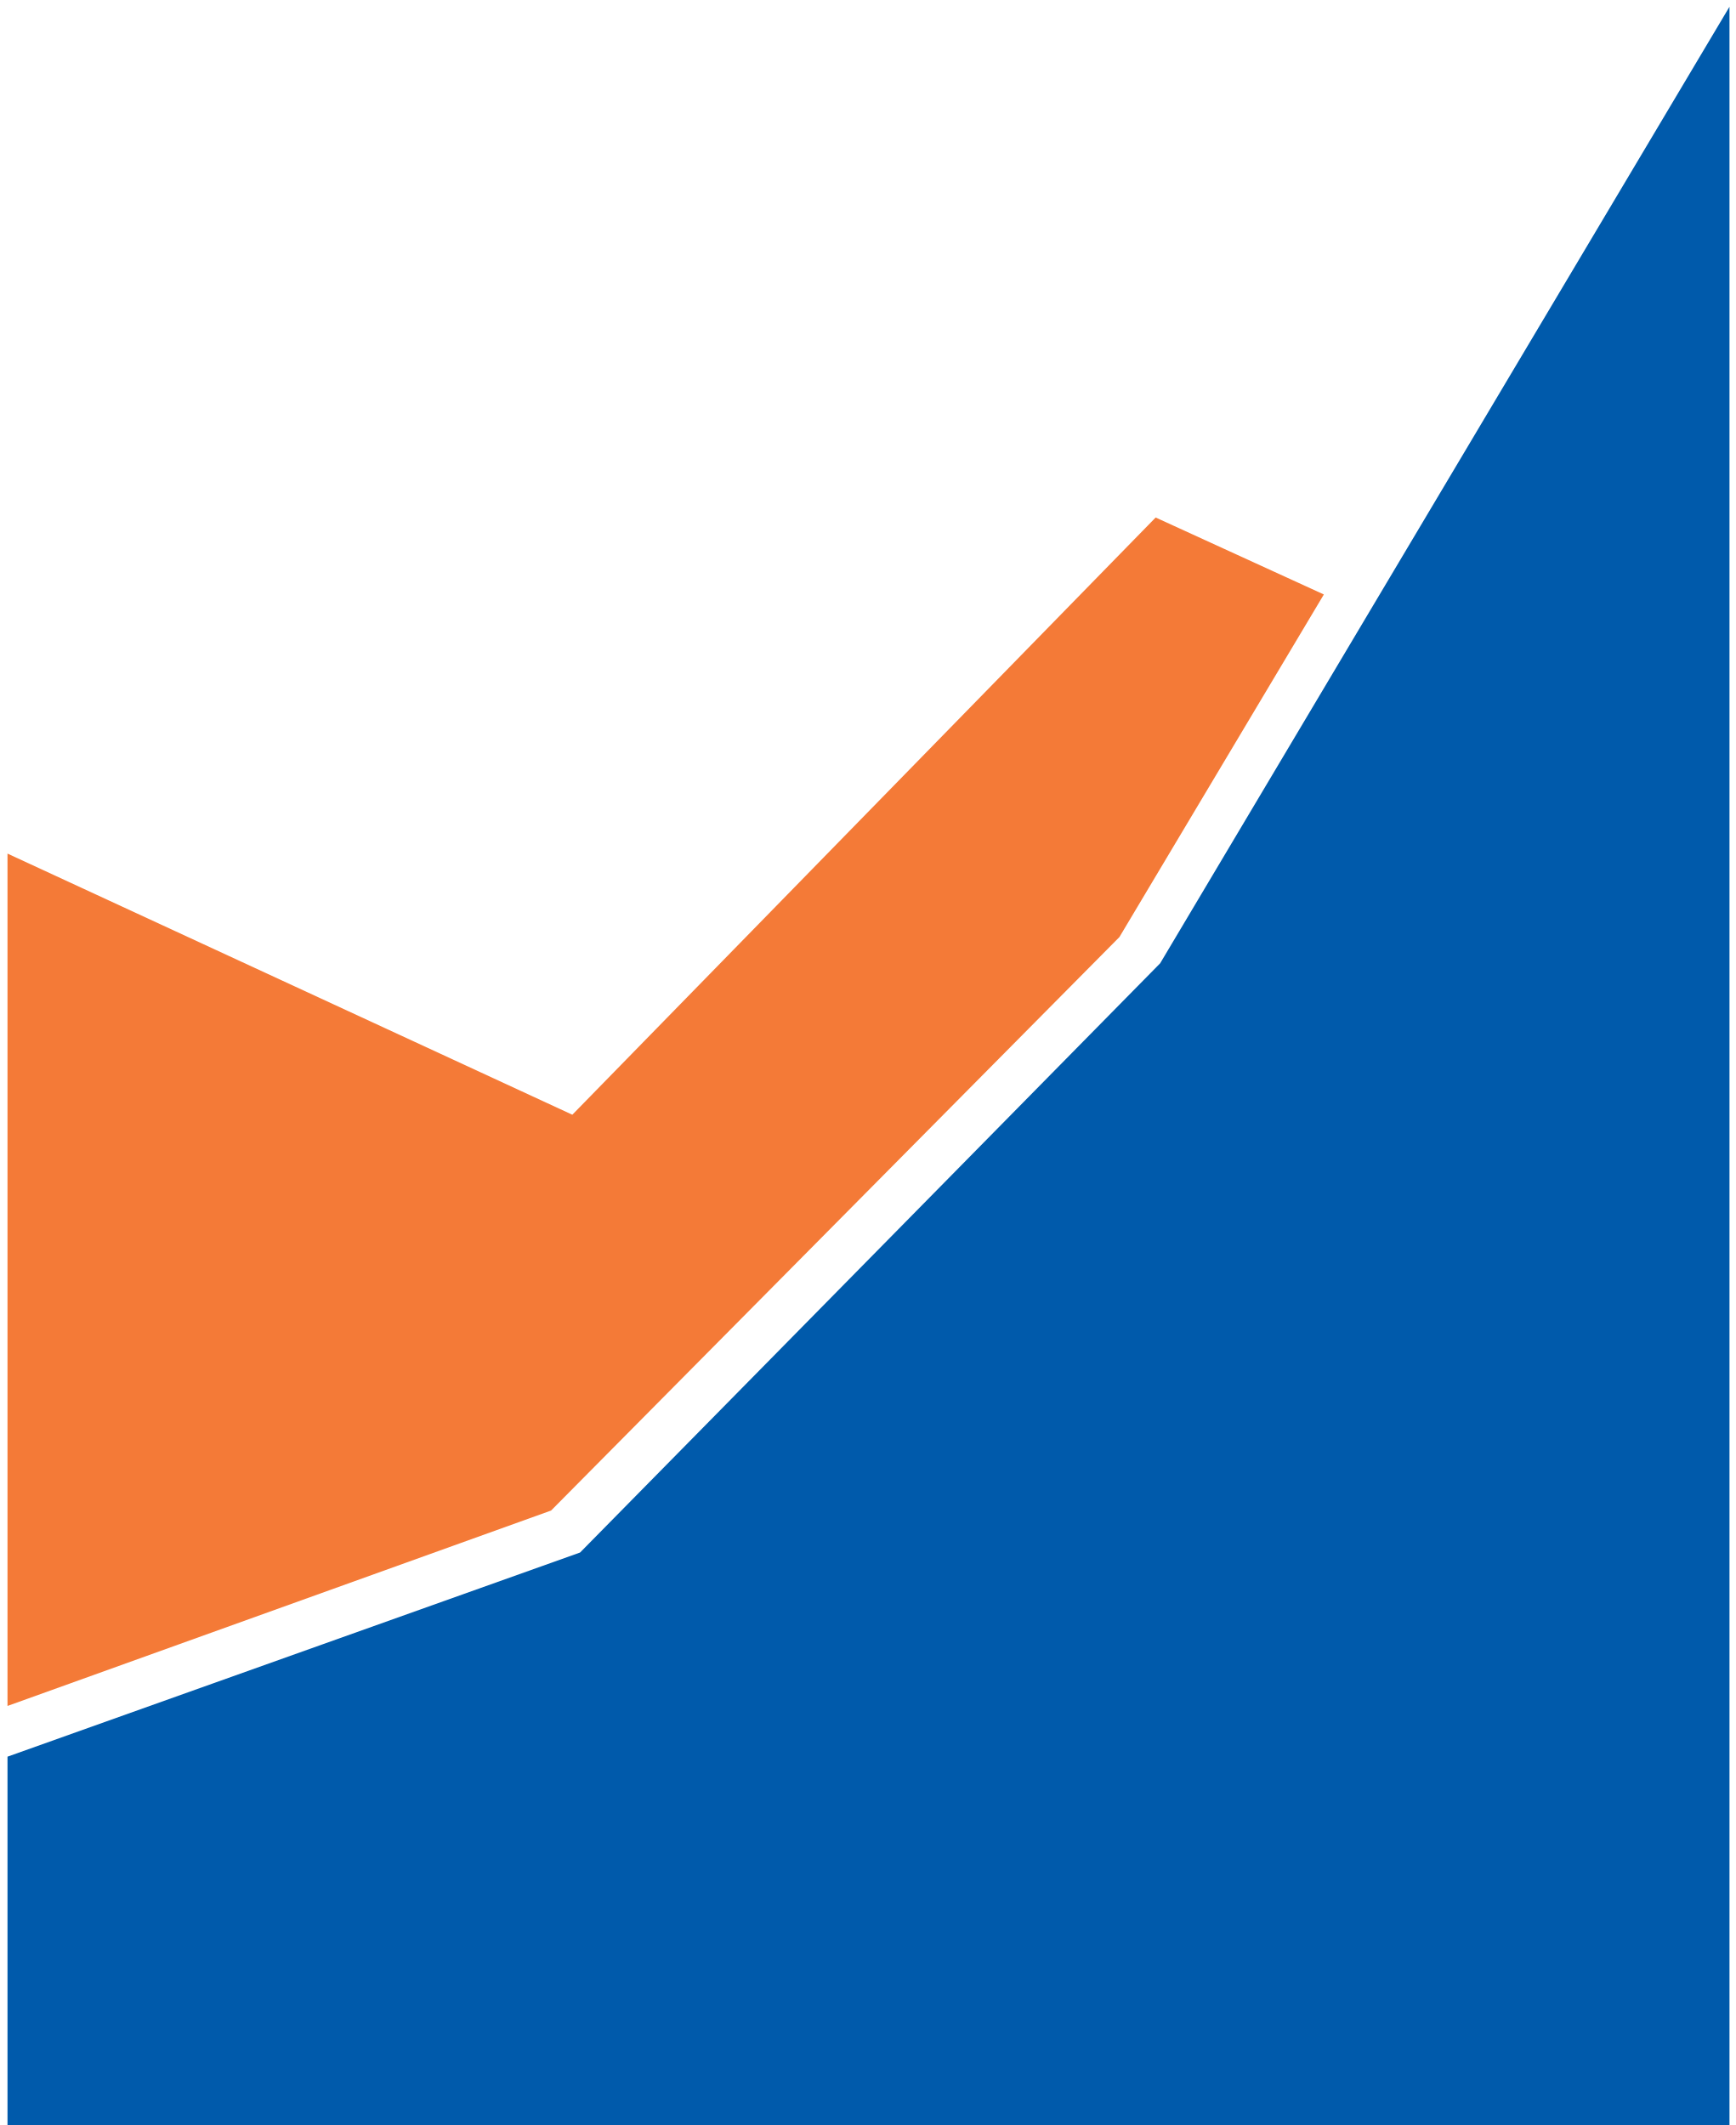
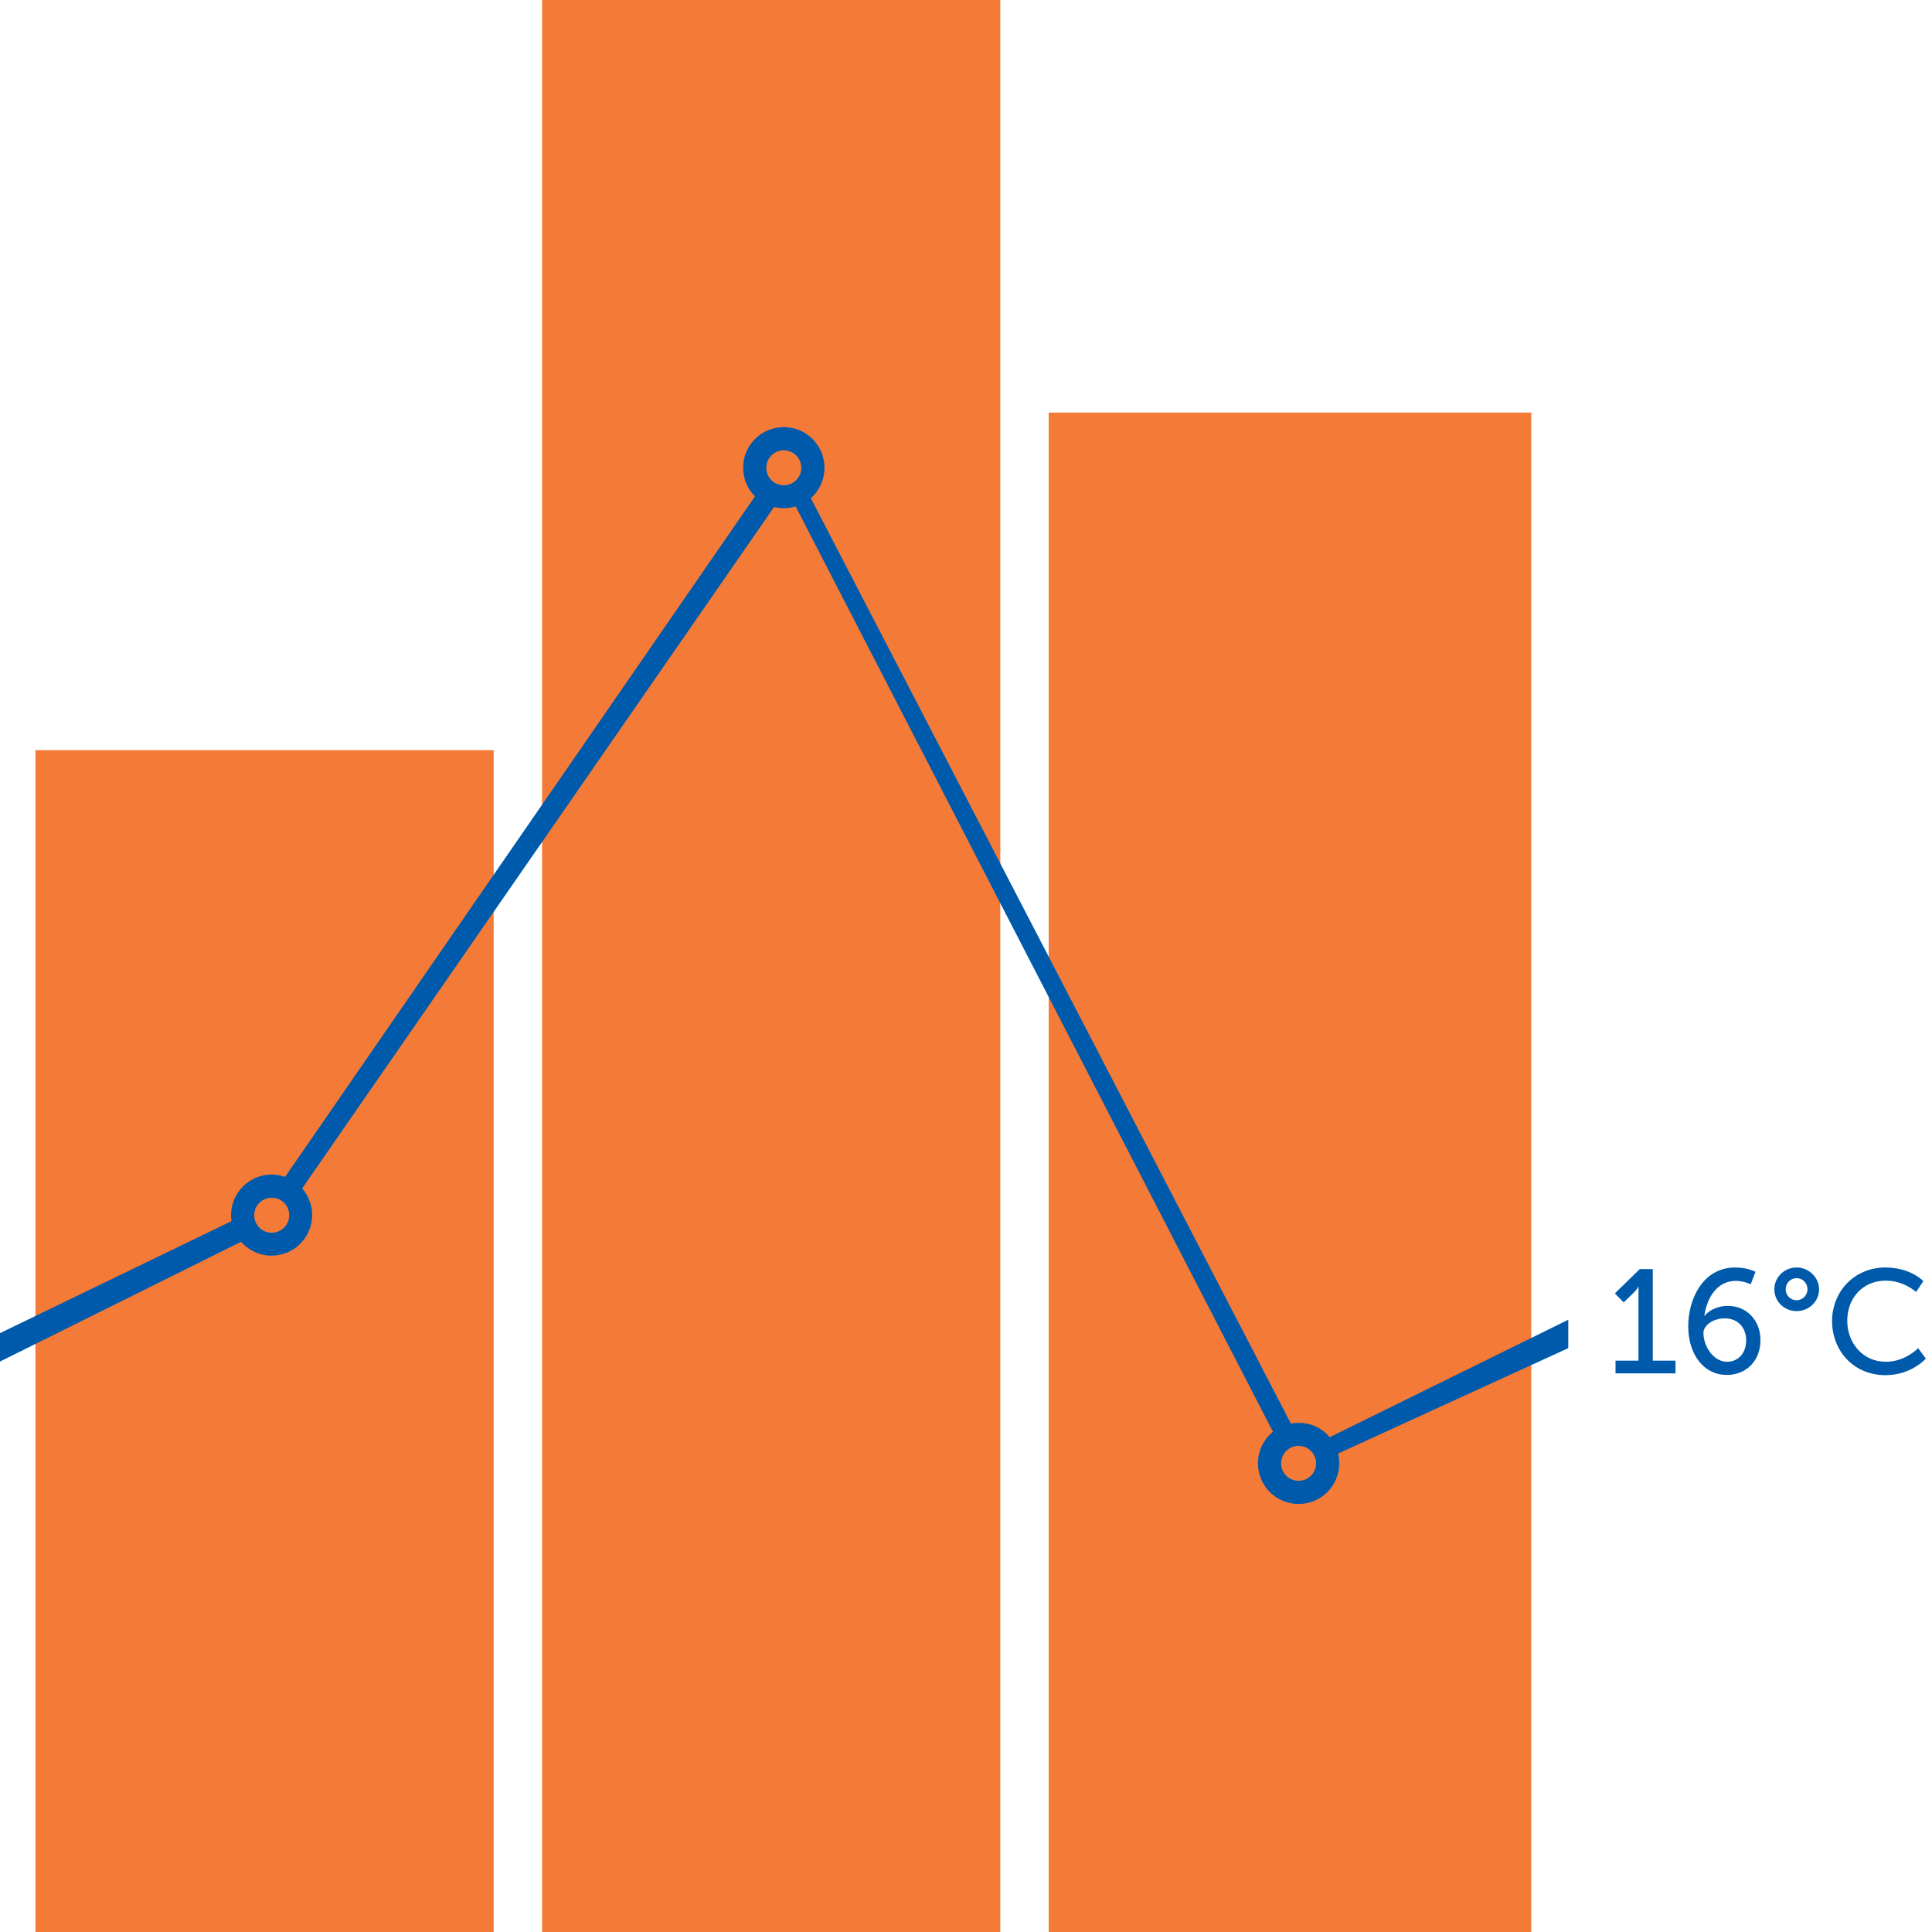
- <svg xmlns="http://www.w3.org/2000/svg" version="1.1" x="0" y="0" width="694.5" height="850.4" viewBox="0 0 694.5 850.4" enable-background="new 0 0 694.49 850.39" xml:space="preserve">
-   <polygon fill="#005AAB" points="3 703 3 850.4 692 850.4 692 2.7 464.2 385.5 232.1 621.3 " />
-   <polygon fill="#F47A37" points="529.7 237.9 462.4 207.1 229 446.1 3 341.6 3 682.7 220.5 604.5 447.9 375 " />
+ <svg xmlns="http://www.w3.org/2000/svg" version="1.1" x="0" y="0" width="850.4" height="850.4" viewBox="0 0 850.4 850.4" enable-background="new 0 0 850.39 850.39" xml:space="preserve">
+   <path fill="#F47A37" d="M15.6 330.2h201.7v520.3H15.6V330.2zM238.6 0h201.7v850.5H238.6V0zM461.6 181.6h212.4v668.9H461.6V181.6z" />
+   <path fill="none" d="M573.5 651.8c-4.2 0-7.7-3.4-7.7-7.7 0-4.2 3.4-7.7 7.7-7.7 4.2 0 7.7 3.4 7.7 7.7C581.2 648.4 577.7 651.8 573.5 651.8z" />
+   <path fill="#005AAB" d="M589 639.8c0.3 1.4 0.5 2.8 0.5 4.3 0 9.9-8 17.9-17.9 17.9 -9.9 0-17.9-8-17.9-17.9 0-5.6 2.6-10.6 6.6-13.9l-210.1-407.3c-1.7 0.5-3.4 0.8-5.3 0.8 -1.4 0-2.8-0.2-4.2-0.5l-207.7 299.9c2.7 3.1 4.4 7.2 4.4 11.7 0 9.9-8 17.9-17.9 17.9 -5.3 0-10.1-2.4-13.4-6.1L0 599.3v-12.5l101.9-49.3c-0.1-0.9-0.2-1.7-0.2-2.6 0-9.9 8-17.9 17.9-17.9 2.1 0 4 0.4 5.9 1L332.3 218.5c-3.2-3.2-5.2-7.7-5.2-12.6 0-9.9 8-17.9 17.9-17.9 9.9 0 17.9 8 17.9 17.9 0 5.3-2.3 10.1-6 13.4l211.3 407.3c1.1-0.2 2.3-0.3 3.5-0.3 5.5 0 10.3 2.4 13.6 6.3l105-51.7 0 12.5L589 639.8zM119.6 527.2c-4.2 0-7.7 3.4-7.7 7.7 0 4.2 3.4 7.7 7.7 7.7 4.2 0 7.7-3.4 7.7-7.7C127.3 530.6 123.9 527.2 119.6 527.2zM345 198.2c-4.2 0-7.7 3.4-7.7 7.7s3.4 7.7 7.7 7.7c4.2 0 7.7-3.4 7.7-7.7C352.7 201.6 349.2 198.2 345 198.2zM571.6 636.4c-4.2 0-7.7 3.4-7.7 7.7 0 4.2 3.4 7.7 7.7 7.7 4.2 0 7.7-3.4 7.7-7.7C579.3 639.9 575.8 636.4 571.6 636.4z" />
+   <path fill="#005AAB" d="M711.1 598.9h10.1v-29.6c0-1.4 0.1-2.9 0.1-2.9h-0.1c0 0-0.5 1-2.2 2.7l-4.3 4.2 -3.9-4 11-10.7h5.7v40.3h10v5.6h-26.4V598.9zM743.1 583.7c0-11.8 6.4-25.8 20.7-25.8 5.4 0 8.9 1.9 8.9 1.9l-2.1 5.5c0 0-2.9-1.5-6.6-1.5 -8.4 0-12.8 7.8-13.8 15.4h0.1c2-2.6 6.1-4.4 10.1-4.4 8.7 0 14.5 6.6 14.5 15.1 0 9-6.2 15.3-14.8 15.3C750.4 605.3 743.1 596.7 743.1 583.7zM768.6 590c0-5.6-3.6-9.7-9.4-9.7 -5.2 0-9.4 3.1-9.4 6.4 0 6 4.5 12.7 10.3 12.7C765.4 599.4 768.6 595.3 768.6 590zM781 567.5c0-5.3 4.4-9.6 9.8-9.6s9.9 4.4 9.9 9.6c0 5.3-4.4 9.6-9.9 9.6S781 572.8 781 567.5zM795.6 567.5c0-2.7-2.1-4.9-4.8-4.9 -2.7 0-4.8 2.2-4.8 4.9s2.1 4.8 4.8 4.8C793.5 572.3 795.6 570.1 795.6 567.5zM829.9 557.9c11.1 0 16.7 6 16.7 6l-3.2 4.8c0 0-5.3-5-13.3-5 -10.3 0-17 7.8-17 17.6 0 9.8 6.8 18.1 17 18.1 8.6 0 14.2-6 14.2-6l3.4 4.6c0 0-6.3 7.3-17.8 7.3 -13.8 0-23.5-10.5-23.5-24C806.6 568 816.6 557.9 829.9 557.9z" />
</svg>
